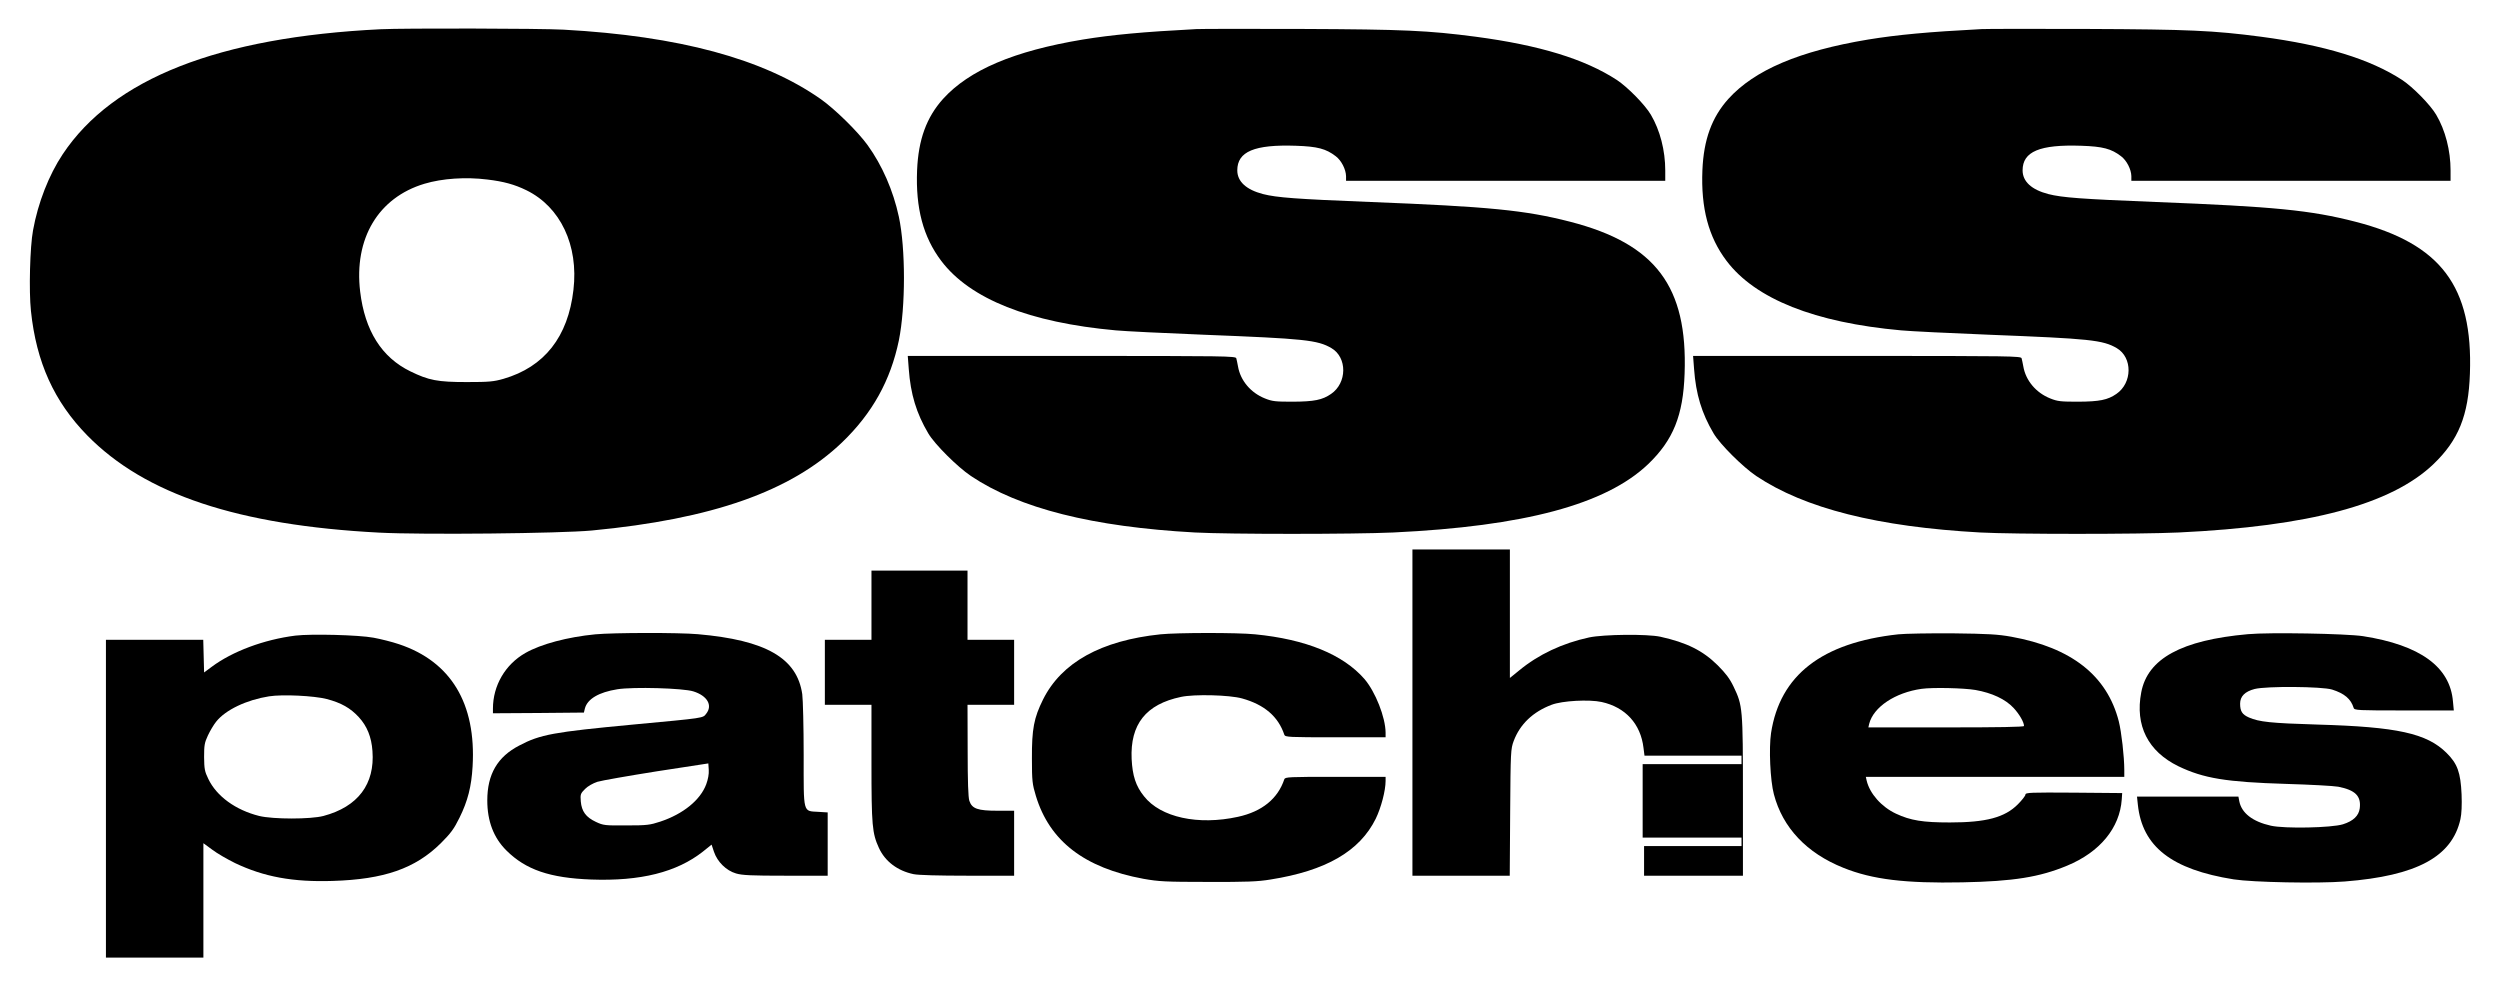
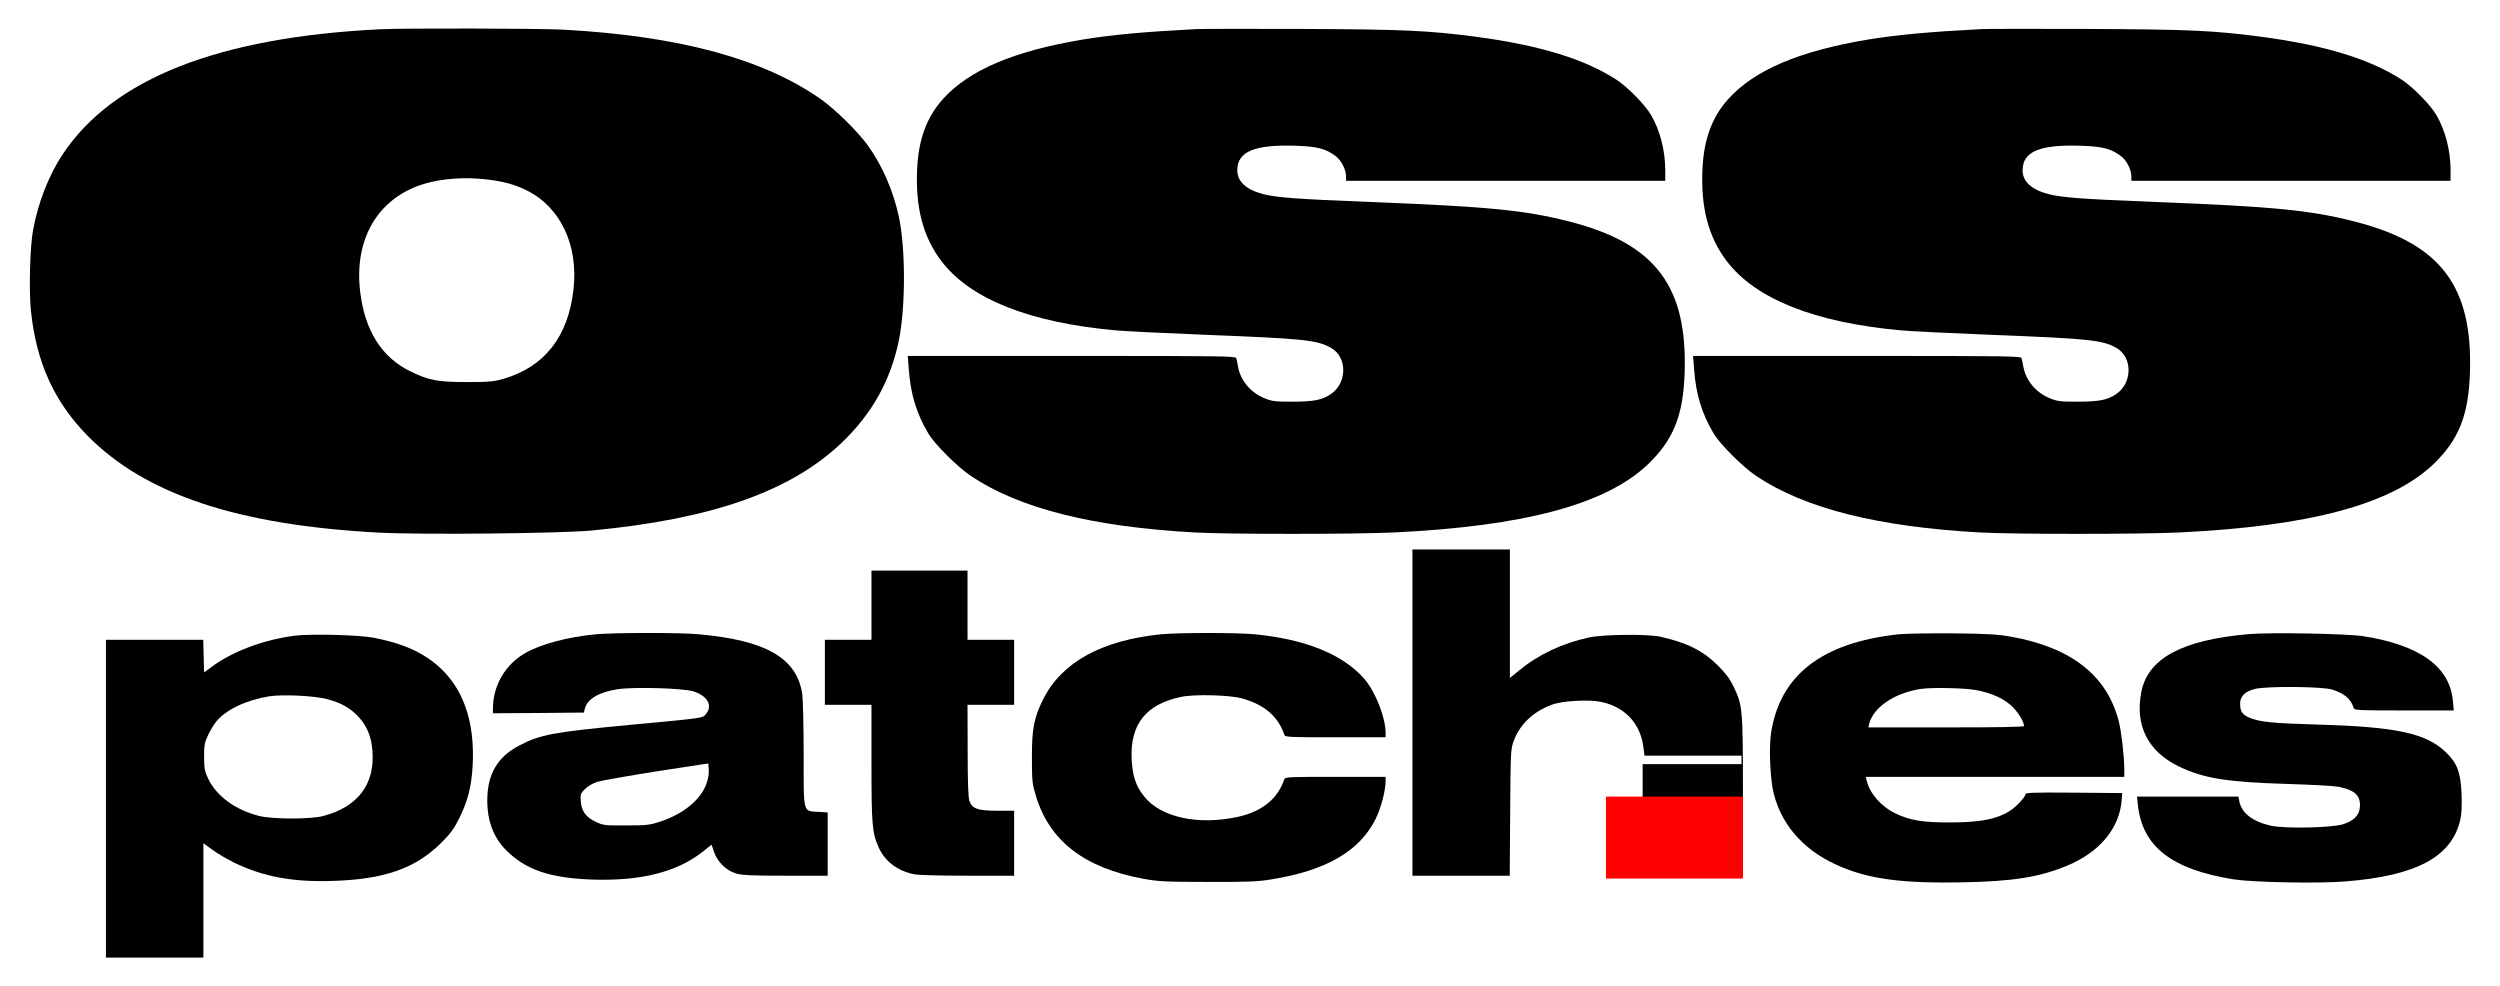
<svg xmlns="http://www.w3.org/2000/svg" version="1.0" viewBox="115 256 1770 698" preserveAspectRatio="xMidYMid meet">
  <g transform="translate(0,2000) scale(0.1,-0.1)" fill="#000000" stroke="none">
    <path d="M3845 17233 c-1149 -56 -1895 -350 -2251 -885 -98 -147 -175 -344 -210 -538 -22 -117 -30 -429 -15 -571 38 -364 164 -642 399 -882 409 -417 1068 -636 2067 -688 306 -16 1282 -6 1505 15 854 81 1411 278 1772 624 214 206 343 438 402 722 48 238 48 650 0 875 -40 186 -118 364 -221 507 -69 96 -232 256 -333 327 -407 285 -1002 446 -1820 491 -162 9 -1132 11 -1295 3z m755 -1064 c117 -14 193 -35 277 -76 241 -118 370 -390 333 -705 -38 -333 -206 -546 -495 -630 -70 -20 -102 -23 -260 -23 -207 0 -269 12 -400 76 -203 99 -322 288 -355 564 -45 376 128 666 455 764 127 38 293 49 445 30z" />
    <path d="M9620 17234 c-381 -20 -595 -40 -804 -74 -487 -81 -804 -216 -989 -420 -117 -130 -175 -288 -184 -505 -11 -268 43 -473 171 -642 204 -270 625 -437 1236 -492 63 -6 345 -20 625 -31 712 -28 803 -37 902 -95 112 -66 111 -246 -3 -324 -62 -43 -120 -54 -269 -55 -124 0 -147 2 -199 23 -101 40 -174 127 -191 227 -4 21 -9 47 -12 57 -4 16 -68 17 -1165 17 l-1161 0 7 -92 c13 -179 54 -314 138 -456 45 -77 206 -237 302 -302 344 -230 861 -360 1586 -400 239 -13 1122 -13 1405 0 927 44 1504 198 1804 484 177 170 248 344 258 641 22 617 -205 919 -810 1075 -318 82 -575 107 -1417 140 -527 21 -659 31 -758 56 -119 31 -182 89 -182 168 0 133 121 184 415 174 153 -5 213 -21 282 -74 40 -30 72 -93 73 -141 l0 -33 1130 0 1130 0 0 73 c0 142 -37 285 -102 395 -42 71 -165 196 -241 246 -227 148 -547 246 -999 306 -336 44 -509 52 -1228 55 -377 1 -714 1 -750 -1z" />
    <path d="M15180 17234 c-381 -20 -595 -40 -804 -74 -487 -81 -804 -216 -989 -420 -117 -130 -175 -288 -184 -505 -11 -268 43 -473 171 -642 204 -270 625 -437 1236 -492 63 -6 345 -20 625 -31 712 -28 803 -37 902 -95 112 -66 111 -246 -3 -324 -62 -43 -120 -54 -269 -55 -124 0 -147 2 -199 23 -101 40 -174 127 -191 227 -4 21 -9 47 -12 57 -4 16 -68 17 -1165 17 l-1161 0 7 -92 c13 -179 54 -314 138 -456 45 -77 206 -237 302 -302 344 -230 861 -360 1586 -400 239 -13 1122 -13 1405 0 927 44 1504 198 1804 484 177 170 248 344 258 641 22 617 -205 919 -810 1075 -318 82 -575 107 -1417 140 -527 21 -659 31 -758 56 -119 31 -182 89 -182 168 0 133 121 184 415 174 153 -5 213 -21 282 -74 40 -30 72 -93 73 -141 l0 -33 1130 0 1130 0 0 73 c0 142 -37 285 -102 395 -42 71 -165 196 -241 246 -227 148 -547 246 -999 306 -336 44 -509 52 -1228 55 -377 1 -714 1 -750 -1z" />
    <path d="M11150 12395 l0 -1155 345 0 344 0 3 448 c3 433 4 449 25 506 45 119 136 206 268 256 75 29 266 39 354 20 169 -37 277 -155 297 -325 l7 -55 343 0 344 0 0 -30 0 -30 -350 0 -350 0 0 -260 0 -260 350 0 350 0 0 -30 0 -30 -345 0 -345 0 0 -105 0 -105 350 0 350 0 0 563 c0 626 -2 641 -66 775 -27 57 -56 95 -113 152 -105 104 -220 161 -406 202 -93 20 -399 17 -504 -5 -189 -41 -358 -120 -497 -235 l-64 -52 0 455 0 455 -345 0 -345 0 0 -1155z" />
    <path d="M7320 13155 l0 -245 -165 0 -165 0 0 -230 0 -230 165 0 165 0 0 -412 c0 -444 5 -497 53 -602 44 -95 131 -161 245 -185 33 -7 177 -11 382 -11 l330 0 0 230 0 230 -117 0 c-141 0 -181 14 -200 70 -8 24 -12 135 -12 358 l-1 322 165 0 165 0 0 230 0 230 -165 0 -165 0 0 245 0 245 -340 0 -340 0 0 -245z" />
    <path d="M5365 12949 c-196 -19 -385 -69 -495 -132 -143 -81 -230 -231 -230 -394 l0 -33 322 2 322 3 7 29 c18 68 99 115 230 136 112 18 466 8 538 -15 99 -31 138 -99 91 -158 -25 -32 -5 -29 -519 -77 -563 -53 -656 -70 -804 -148 -155 -80 -227 -204 -227 -389 0 -147 45 -265 136 -355 137 -136 307 -194 599 -205 350 -13 607 52 792 198 l61 49 17 -51 c24 -71 87 -133 156 -153 43 -13 109 -16 351 -16 l298 0 0 224 0 224 -64 4 c-113 7 -106 -19 -106 402 0 199 -5 393 -10 431 -37 256 -257 383 -740 425 -136 12 -597 11 -725 -1z m785 -1062 c-42 -112 -163 -210 -325 -264 -73 -24 -94 -27 -240 -27 -152 -1 -163 0 -216 25 -71 33 -101 75 -107 145 -4 50 -2 56 30 88 20 20 55 40 88 51 30 9 219 42 420 74 l365 56 3 -46 c2 -29 -5 -67 -18 -102z" />
    <path d="M9366 12949 c-420 -44 -700 -199 -831 -461 -65 -131 -80 -209 -79 -418 0 -161 3 -182 28 -265 97 -320 344 -510 762 -587 107 -19 154 -22 454 -22 272 -1 356 2 445 17 393 62 631 200 745 430 38 78 70 199 70 268 l0 29 -355 0 c-330 0 -356 -1 -362 -17 -46 -138 -158 -229 -328 -266 -282 -62 -548 -4 -665 145 -59 73 -82 146 -88 264 -11 246 101 388 350 440 93 20 343 14 432 -11 158 -44 256 -128 299 -257 6 -17 32 -18 362 -18 l355 0 0 33 c-1 109 -72 289 -150 380 -151 173 -415 281 -774 316 -126 13 -553 12 -670 0z" />
    <path d="M14590 12949 c-541 -59 -838 -289 -901 -699 -16 -108 -6 -335 20 -433 62 -237 232 -417 492 -521 205 -83 440 -111 842 -103 363 7 547 37 742 118 232 96 373 267 387 469 l3 45 -342 3 c-307 2 -343 1 -343 -14 0 -8 -24 -39 -53 -68 -93 -94 -226 -129 -482 -129 -192 0 -278 14 -381 62 -103 48 -186 142 -208 234 l-6 27 915 0 915 0 0 48 c0 95 -20 270 -39 345 -83 324 -335 522 -761 599 -96 17 -164 21 -415 24 -165 1 -338 -2 -385 -7z m546 -394 c118 -21 212 -65 270 -127 41 -44 74 -101 74 -128 0 -7 -179 -10 -551 -10 l-551 0 6 26 c30 118 184 221 371 247 78 11 299 6 381 -8z" />
    <path d="M17065 12950 c-470 -42 -710 -173 -755 -412 -45 -235 48 -418 263 -523 179 -86 338 -112 762 -125 171 -5 337 -14 370 -20 121 -24 163 -66 152 -153 -7 -53 -46 -90 -119 -113 -81 -25 -411 -32 -510 -10 -130 29 -208 90 -224 174 l-6 32 -359 0 -359 0 6 -57 c31 -297 239 -459 679 -529 135 -21 594 -30 785 -15 511 40 761 175 820 442 8 36 11 100 8 175 -7 155 -29 217 -107 294 -140 138 -348 184 -911 200 -336 10 -415 19 -487 50 -48 21 -63 44 -63 98 0 52 34 86 103 104 83 21 475 18 548 -4 88 -28 133 -66 153 -130 5 -17 31 -18 357 -18 l352 0 -6 63 c-20 246 -233 400 -637 463 -120 18 -663 28 -815 14z" />
    <path d="M3242 12940 c-223 -28 -447 -112 -593 -221 l-54 -40 -3 115 -3 116 -344 0 -345 0 0 -1125 0 -1125 345 0 345 0 0 405 0 405 63 -46 c34 -26 107 -68 162 -95 204 -97 408 -135 690 -126 365 11 585 88 766 267 71 71 93 101 132 180 59 119 85 222 93 364 26 445 -153 742 -521 865 -50 17 -131 37 -180 46 -106 20 -443 28 -553 15z m221 -449 c103 -27 168 -64 227 -128 59 -64 90 -141 97 -240 18 -235 -103 -395 -347 -460 -91 -24 -356 -24 -455 0 -167 42 -301 139 -360 262 -26 53 -29 71 -30 155 0 83 3 102 27 153 15 32 41 76 58 97 66 84 216 155 375 180 97 15 318 4 408 -19z" />
  </g>
+   <rect x="1252" y="820" width="97" height="58" fill="#FE0000" />
</svg>
